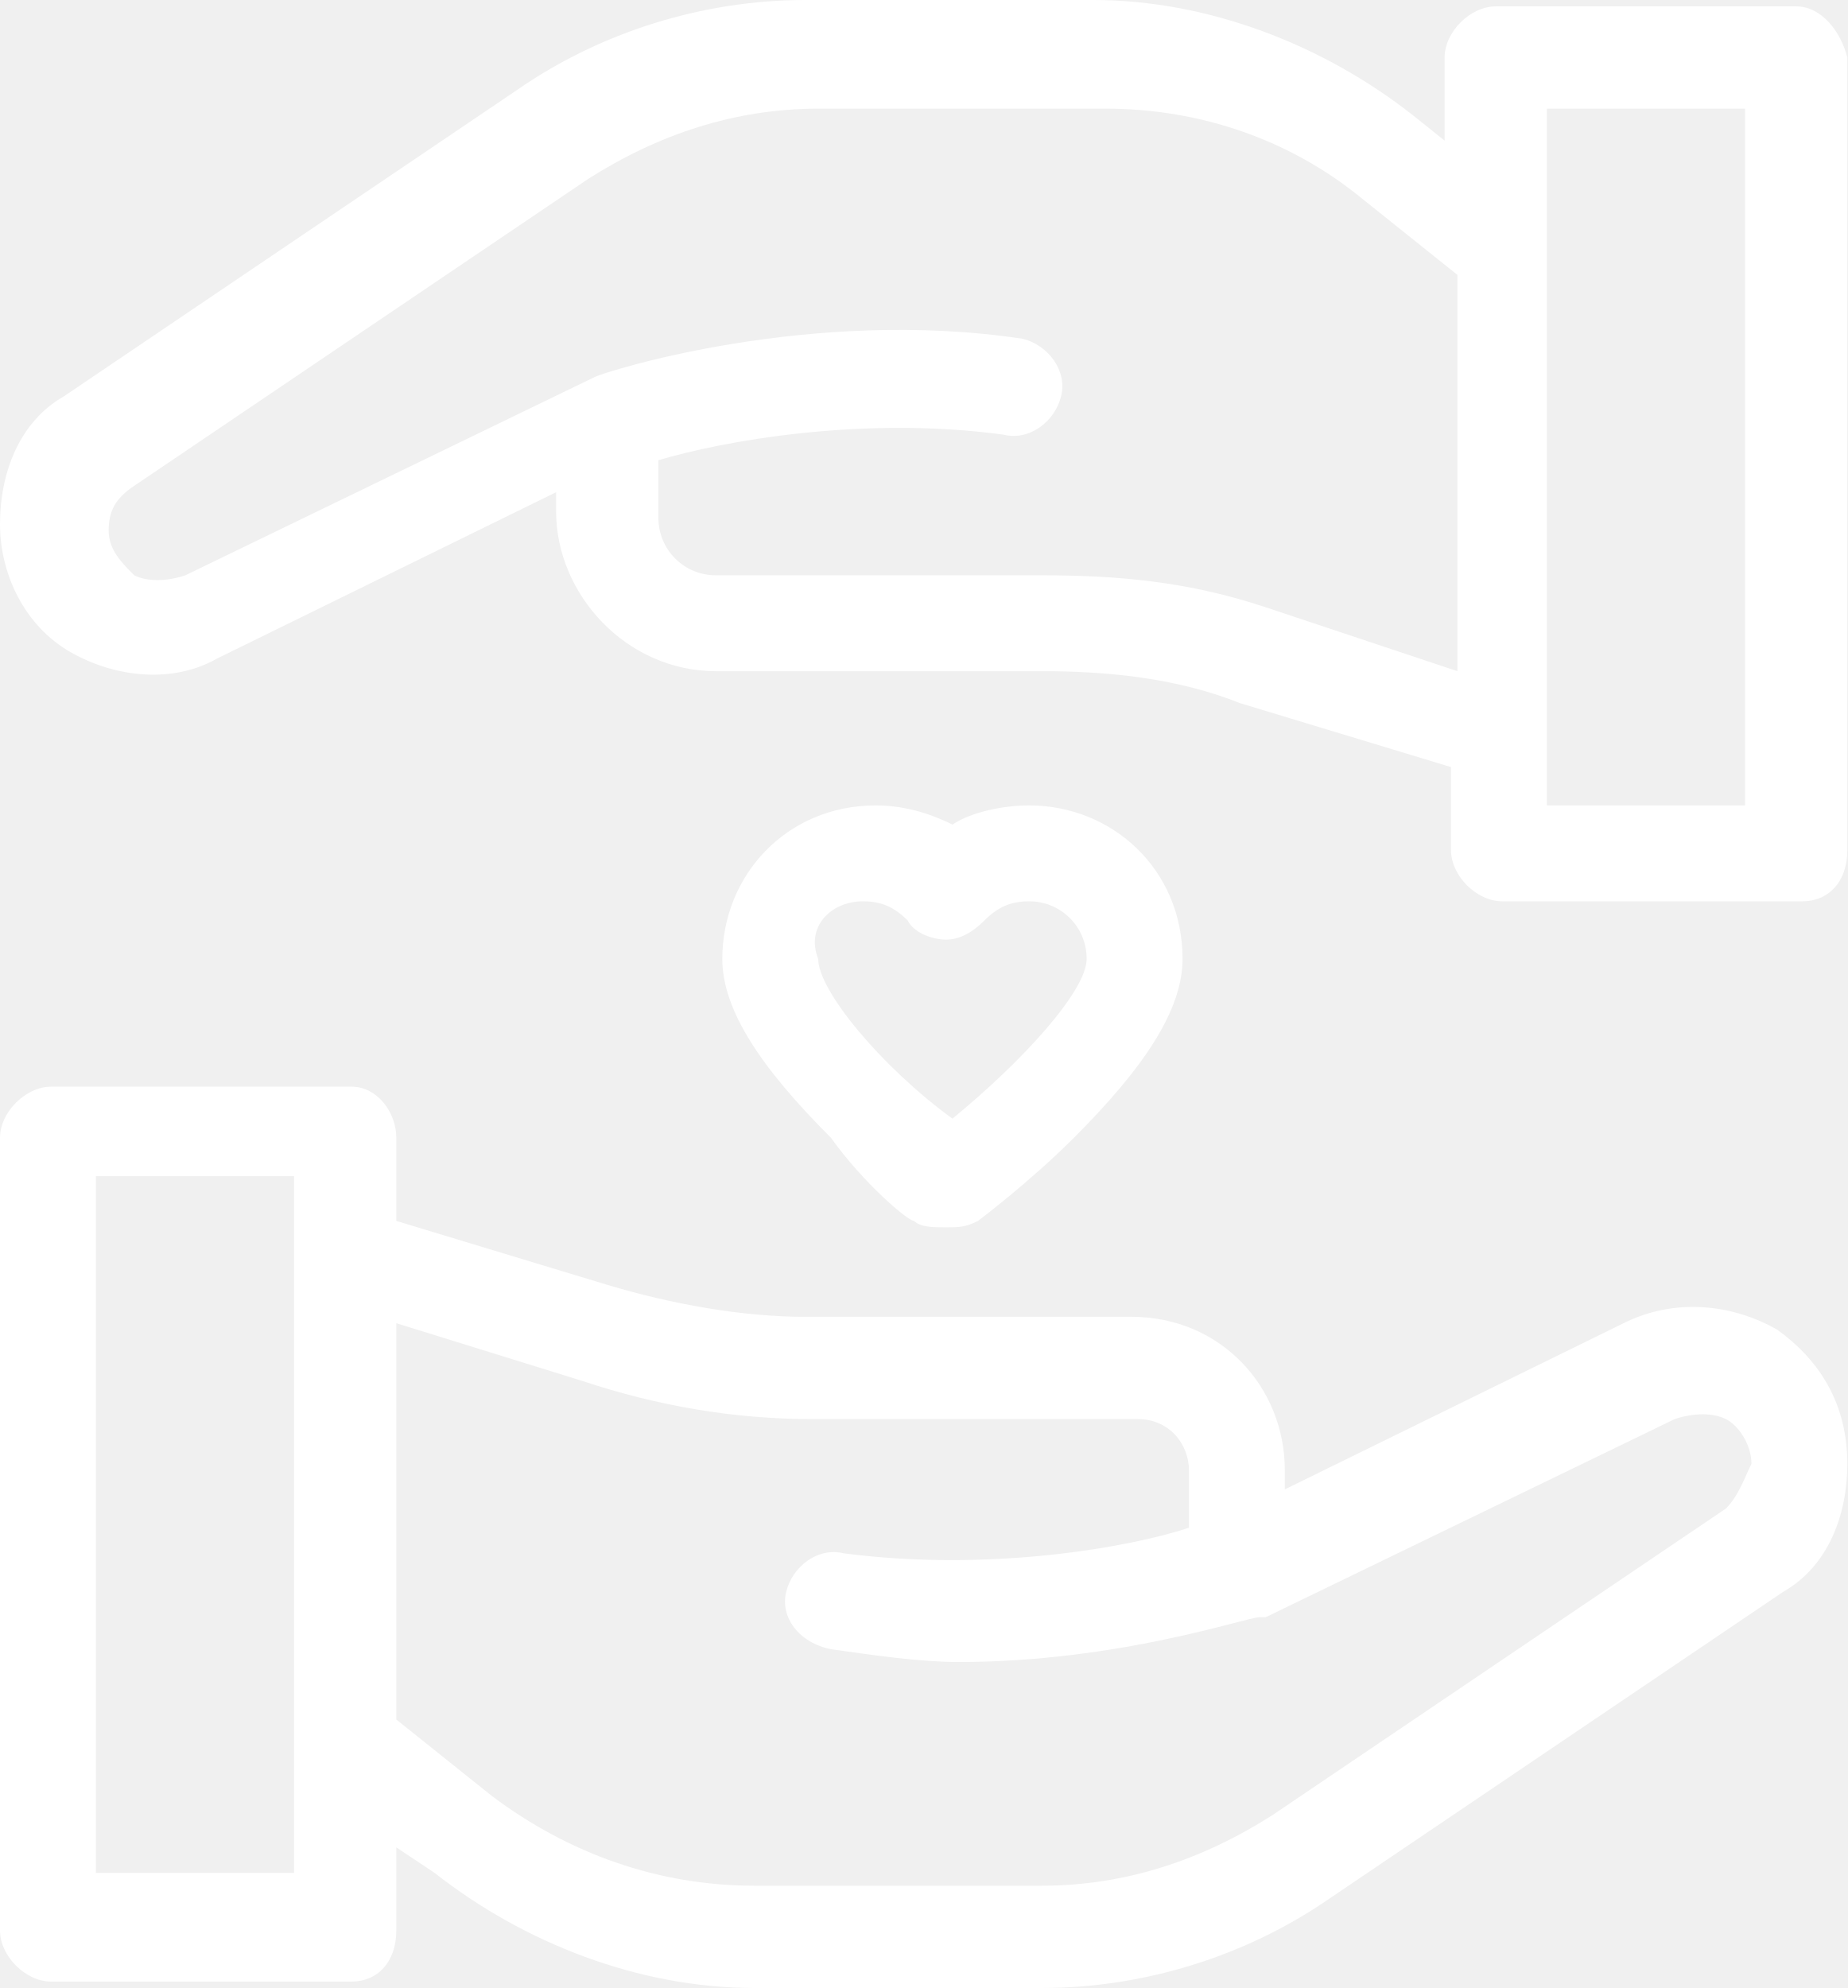
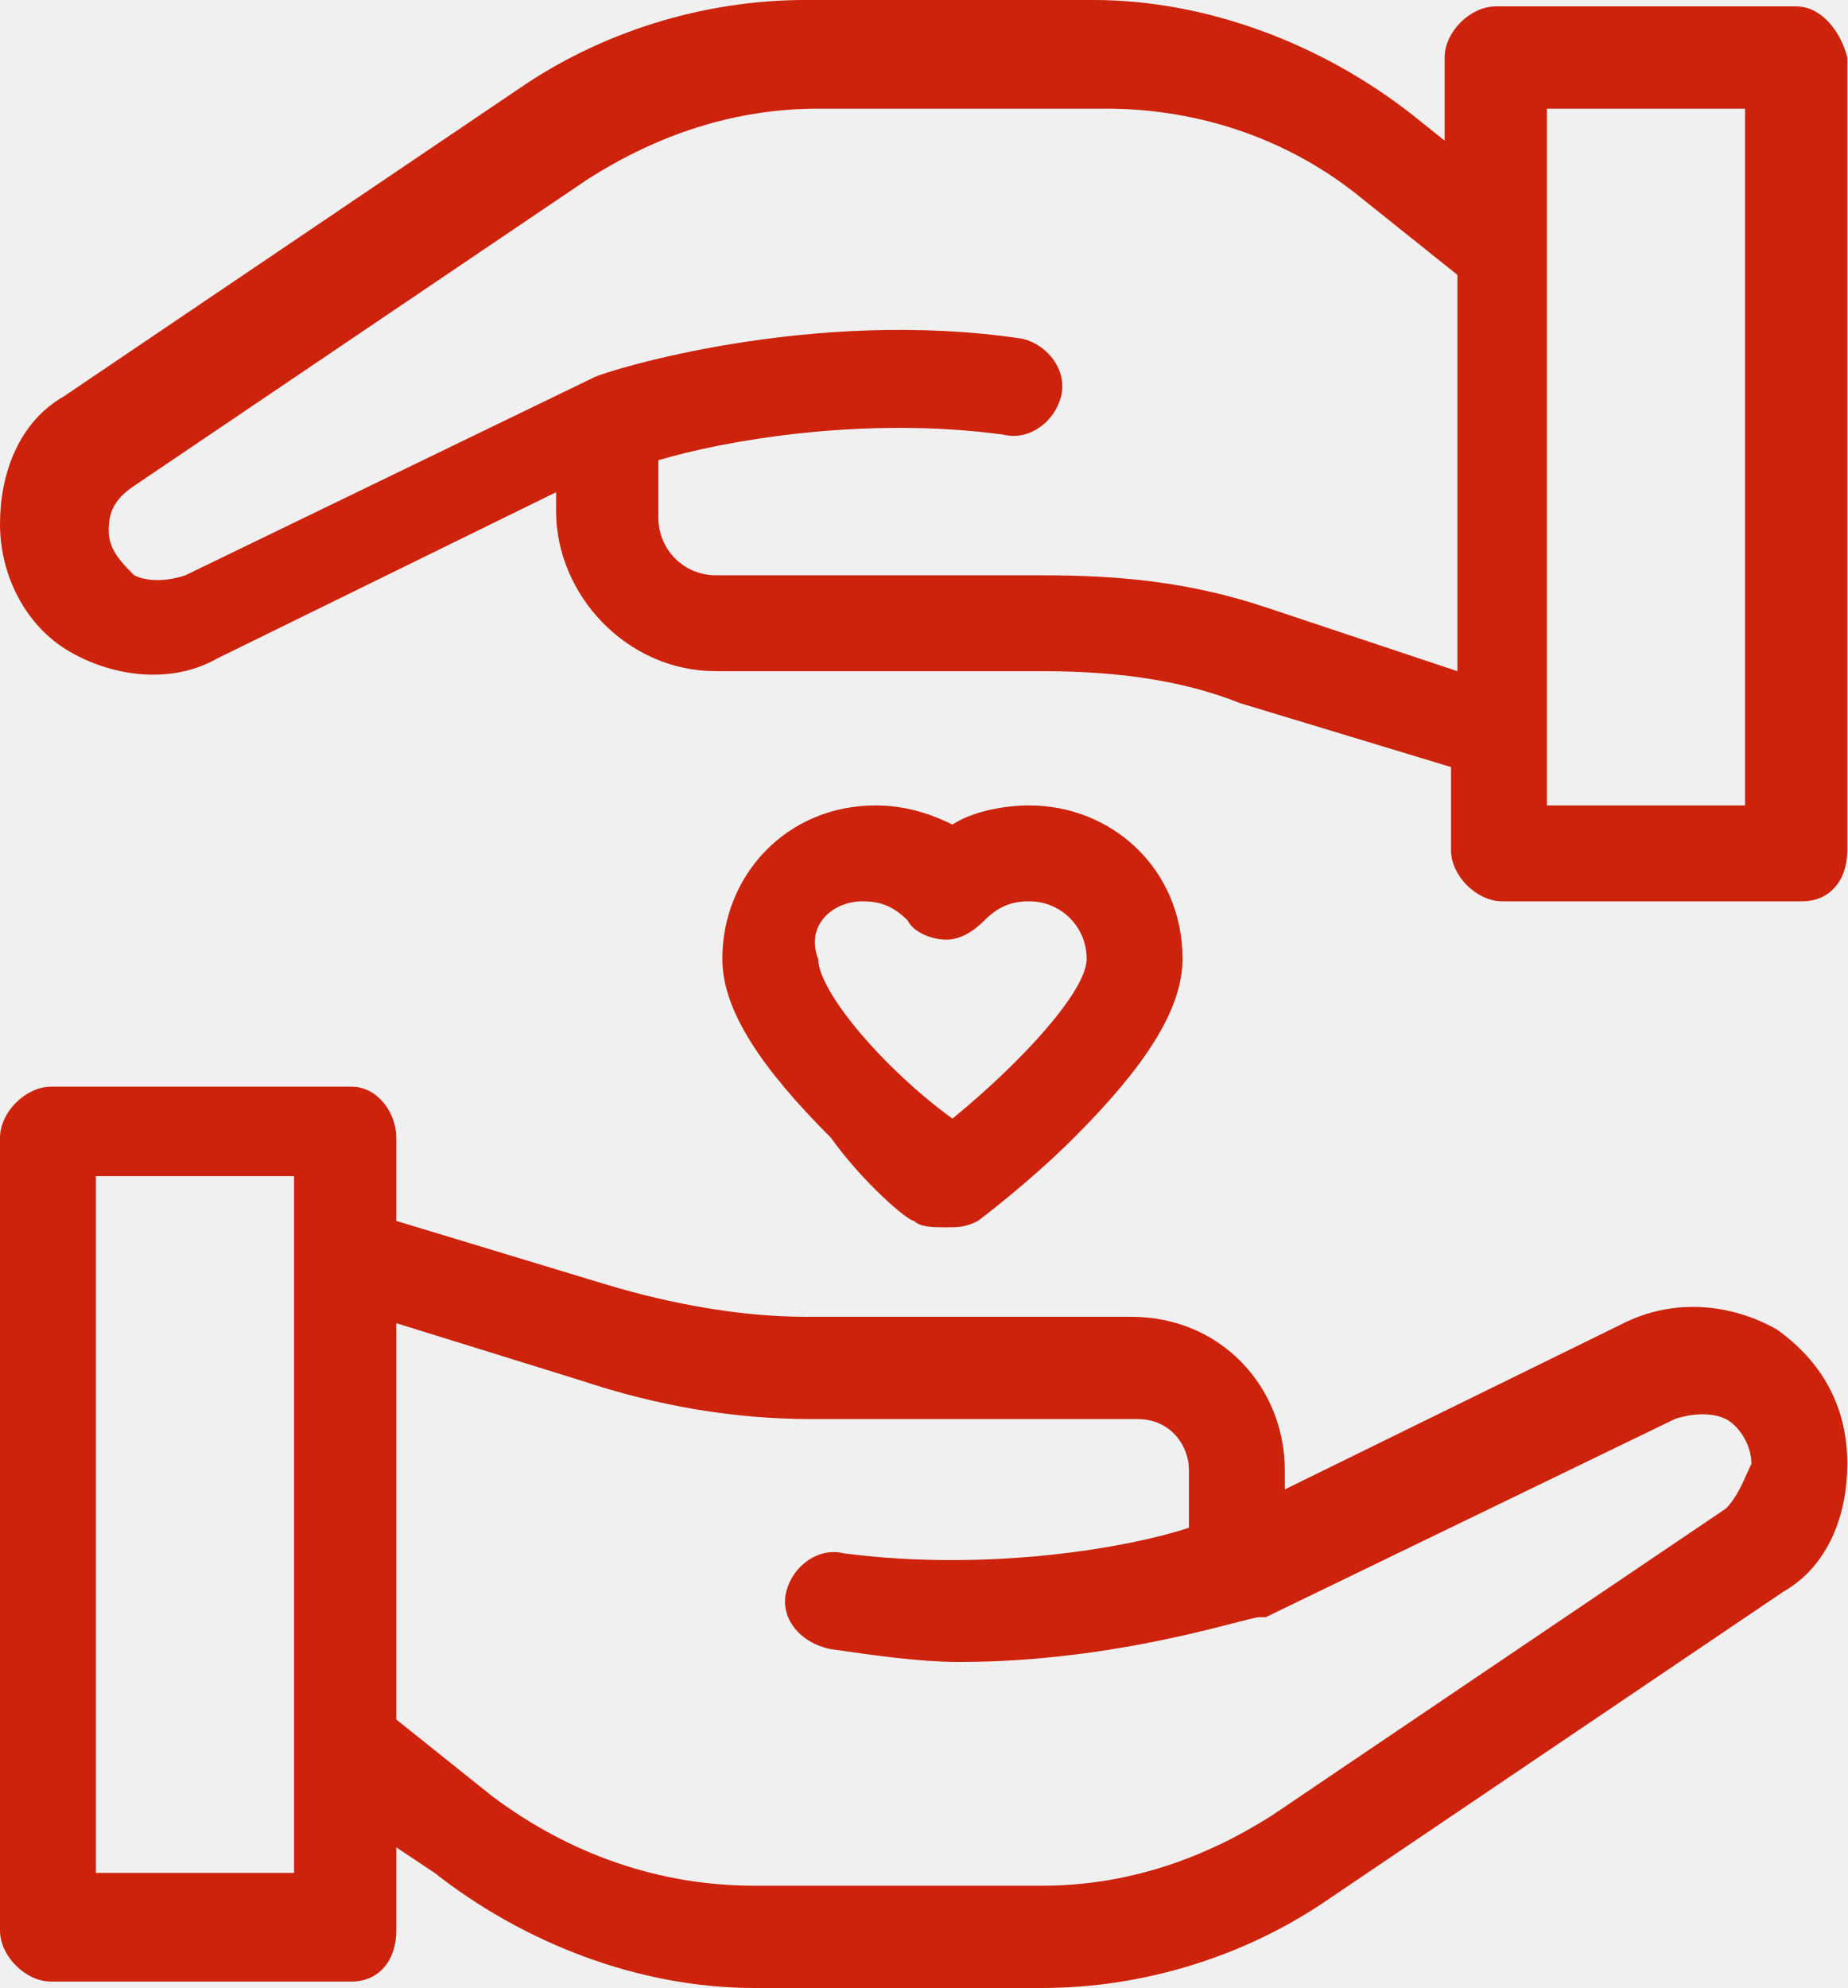
- <svg xmlns="http://www.w3.org/2000/svg" version="1.1" id="Layer_1" x="0px" y="0px" viewBox="0 0 28.9 31.1" xml:space="preserve" width="28.9" height="31.1">
-   <defs id="defs1474" />
-   <style type="text/css" id="style2">
- 	.st0{fill:#CF2927;}
- 	.st1{fill:#B1211E;}
- 	.st2{fill:#FFFFFF;}
- 	.st3{opacity:0.8;fill:url(#SVGID_3_);}
- 	.st4{fill:#5A5B5D;}
- 	.st5{fill:#5A5B5D;stroke:#5A5B5D;stroke-width:0.469;stroke-miterlimit:10;}
- 	.st6{fill:#A6A8AB;}
- 	.st7{fill:#F1F1F2;}
- 	.st8{fill:none;stroke:#FFFFFF;stroke-width:0.25;stroke-miterlimit:10;}
- 	.st9{font-family:'Exo-Bold';}
- 	.st10{font-size:46.299px;}
- 	.st11{font-family:'Exo-Regular';}
- 	.st12{font-size:30.415px;}
- 	.st13{fill:#E6E6E6;}
- 	.st14{font-size:18px;}
- 	.st15{font-family:'Exo-Light';}
- 	.st16{fill:none;stroke:#E6E6E6;stroke-width:2;stroke-miterlimit:10;}
- 	.st17{fill:#9A9C9F;}
- 	.st18{font-size:21.543px;}
- 	.st19{fill:none;}
- 	.st20{fill:#808080;}
- 	.st21{font-size:16px;}
- 	.st22{opacity:0.25;fill:url(#SVGID_4_);}
- 	.st23{opacity:0.25;fill:url(#SVGID_5_);}
- 	.st24{opacity:0.67;fill:#F2F2F2;}
- 	.st25{font-size:13.605px;}
- 	.st26{letter-spacing:2;}
- 	.st27{fill:#F2F2F2;}
- 	.st28{fill:none;stroke:#CF2927;stroke-miterlimit:10;}
- 	.st29{fill:none;stroke:#CCCCCC;stroke-miterlimit:10;}
- 	.st30{font-family:'Exo-Italic';}
- 	.st31{font-size:10.516px;}
- 	.st32{font-size:14px;}
- 	.st33{font-size:12px;}
- 	.st34{opacity:0.6;}
- 	.st35{font-size:10px;}
- 	.st36{font-family:'Exo-Black';}
- 	.st37{font-size:11px;}
- 	.st38{font-family:'Exo-DemiBold';}
- 	.st39{fill:#58595B;}
- 	.st40{font-family:'Exo-ExtraBold';}
- 	.st41{font-size:20.301px;}
- 	.st42{fill-rule:evenodd;clip-rule:evenodd;fill:#FFFFFF;}
- 	.st43{font-family:'Exo-Medium';}
- 	.st44{font-size:15.377px;}
- 	.st45{font-size:18.859px;}
- 	.st46{letter-spacing:-1;}
- 	.st47{fill:#0071BC;}
- 	.st48{fill:none;stroke:#FFFFFF;stroke-miterlimit:10;}
- 	.st49{fill:#B3B3B3;}
- 	.st50{font-family:'Exo-Light-Italic';}
- 	.st51{letter-spacing:1;}
- 	.st52{font-size:18.522px;}
- 	.st53{font-size:14.591px;}
- 	.st54{fill:#C32C27;}
- 	.st55{fill:#A8241E;}
- 	.st56{fill:#A5A6A9;}
- 	.st57{fill:#F0F0F1;}
- 	.st58{fill:#F3F5F5;}
- 	.st59{font-size:21.74px;}
- 	.st60{font-size:18.634px;}
- 	.st61{fill:#CF2927;stroke:#CF2927;stroke-width:2.838;stroke-miterlimit:10;}
- 	.st62{fill:none;stroke:#CF2927;stroke-width:5.114;stroke-linecap:round;stroke-linejoin:round;stroke-miterlimit:10;}
- 	.st63{clip-path:url(#SVGID_9_);}
+ <svg xmlns="http://www.w3.org/2000/svg" version="1.1" id="Layer_1" x="0px" y="0px" viewBox="0 0 28.9 31.1" style="enable-background:new 0 0 28.9 31.1;" xml:space="preserve">
+   <style type="text/css">
+ 	.st0{fill:#CD230D;}
</style>
-   <linearGradient id="SVGID_3_" gradientUnits="userSpaceOnUse" x1="-0.619" y1="524.109" x2="1920.567" y2="524.109">
-     <stop offset="0" style="stop-color:#58595B" id="stop28" />
-     <stop offset="0.512" style="stop-color:#757677" id="stop30" />
-     <stop offset="1" style="stop-color:#555658" id="stop32" />
-   </linearGradient>
-   <linearGradient id="SVGID_4_" gradientUnits="userSpaceOnUse" x1="1152.744" y1="1409.502" x2="1152.744" y2="1545.395">
-     <stop offset="0" style="stop-color:#FFFFFF;stop-opacity:0" id="stop142" />
-     <stop offset="3.624004e-02" style="stop-color:#F4F4F4;stop-opacity:3.624004e-02" id="stop144" />
-     <stop offset="0.399" style="stop-color:#8D8D8D;stop-opacity:0.399" id="stop146" />
-     <stop offset="0.69" style="stop-color:#414141;stop-opacity:0.69" id="stop148" />
-     <stop offset="0.897" style="stop-color:#121212;stop-opacity:0.897" id="stop150" />
-     <stop offset="1" style="stop-color:#000000" id="stop152" />
-   </linearGradient>
-   <linearGradient id="SVGID_5_" gradientUnits="userSpaceOnUse" x1="1186.256" y1="1896.849" x2="1186.256" y2="2032.742" gradientTransform="rotate(180,1169.5,1591)">
-     <stop offset="0" style="stop-color:#FFFFFF;stop-opacity:0" id="stop157" />
-     <stop offset="3.624004e-02" style="stop-color:#F4F4F4;stop-opacity:3.624004e-02" id="stop159" />
-     <stop offset="0.399" style="stop-color:#8D8D8D;stop-opacity:0.399" id="stop161" />
-     <stop offset="0.69" style="stop-color:#414141;stop-opacity:0.69" id="stop163" />
-     <stop offset="0.897" style="stop-color:#121212;stop-opacity:0.897" id="stop165" />
-     <stop offset="1" style="stop-color:#000000" id="stop167" />
-   </linearGradient>
-   <g transform="translate(-1140,-2064.6)" id="g546">
-     <path class="st2" d="m 1167.8,2085.4 c -0.7,-0.4 -1.6,-0.5 -2.4,-0.1 l -5.3,2.6 v -0.3 c 0,-1.3 -1,-2.4 -2.4,-2.4 h -5.1 c -1,0 -2.1,-0.2 -3.1,-0.5 l -3.3,-1 v -1.3 c 0,-0.4 -0.3,-0.8 -0.7,-0.8 h -4.7 c -0.4,0 -0.8,0.4 -0.8,0.8 v 12.4 c 0,0.4 0.4,0.8 0.8,0.8 h 4.7 c 0.4,0 0.7,-0.3 0.7,-0.8 v -1.3 l 0.6,0.4 c 1.4,1.1 3.2,1.8 5,1.8 h 4.5 c 1.6,0 3.2,-0.5 4.5,-1.4 l 7.1,-4.8 c 0.7,-0.4 1,-1.2 1,-2 0,-0.9 -0.4,-1.6 -1.1,-2.1 z m -23.2,8.5 h -3.1 V 2083 h 3.1 z m 22.4,-5.7 -7.1,4.8 c -1.1,0.7 -2.3,1.1 -3.6,1.1 h -4.5 c -1.5,0 -2.9,-0.5 -4.1,-1.4 l -1.5,-1.2 v -6.2 l 2.9,0.9 c 1.2,0.4 2.4,0.6 3.6,0.6 h 5.1 c 0.5,0 0.8,0.4 0.8,0.8 v 0.9 c -0.9,0.3 -3.1,0.7 -5.4,0.4 -0.4,-0.1 -0.8,0.2 -0.9,0.6 -0.1,0.4 0.2,0.8 0.7,0.9 0.7,0.1 1.4,0.2 2,0.2 2.5,0 4.5,-0.7 4.7,-0.7 v 0 c 0,0 0,0 0,0 0,0 0.1,0 0.1,0 0,0 0,0 0,0 l 6.4,-3.1 c 0.3,-0.1 0.6,-0.1 0.8,0 0.2,0.1 0.4,0.4 0.4,0.7 -0.1,0.2 -0.2,0.5 -0.4,0.7 z" id="path540" style="fill:#ffffff" />
-     <path class="st2" d="m 1168.1,2064.7 h -4.7 c -0.4,0 -0.8,0.4 -0.8,0.8 v 1.3 l -0.5,-0.4 c -1.4,-1.1 -3.2,-1.8 -5,-1.8 h -4.5 c -1.6,0 -3.2,0.5 -4.5,1.4 l -7.1,4.8 c -0.7,0.4 -1,1.2 -1,2 0,0.8 0.4,1.6 1.1,2 0.7,0.4 1.6,0.5 2.3,0.1 l 5.3,-2.6 v 0.3 c 0,1.3 1.1,2.5 2.5,2.5 h 5.1 c 1,0 2.1,0.1 3.1,0.5 l 3.3,1 v 1.3 c 0,0.4 0.4,0.8 0.8,0.8 h 4.7 c 0.4,0 0.7,-0.3 0.7,-0.8 v -12.4 c -0.1,-0.4 -0.4,-0.8 -0.8,-0.8 z m -8.3,9.4 c -1.2,-0.4 -2.3,-0.5 -3.5,-0.5 h -5.1 c -0.5,0 -0.9,-0.4 -0.9,-0.9 v -0.9 c 1,-0.3 3.2,-0.7 5.4,-0.4 0.4,0.1 0.8,-0.2 0.9,-0.6 0.1,-0.4 -0.2,-0.8 -0.6,-0.9 -3.3,-0.5 -6.5,0.5 -6.7,0.6 v 0 c 0,0 0,0 0,0 0,0 0,0 0,0 0,0 0,0 0,0 l -6.4,3.1 c -0.3,0.1 -0.6,0.1 -0.8,0 -0.2,-0.2 -0.4,-0.4 -0.4,-0.7 0,-0.3 0.1,-0.5 0.4,-0.7 l 7.1,-4.8 c 1.1,-0.7 2.3,-1.1 3.6,-1.1 h 4.5 c 1.5,0 2.9,0.5 4,1.4 l 1.5,1.2 v 6.2 z m 7.5,3.1 h -3.1 v -10.9 h 3.1 z" id="path542" style="fill:#ffffff" />
-     <path class="st2" d="m 1154.3,2083.7 c 0.1,0.1 0.3,0.1 0.5,0.1 0.2,0 0.3,0 0.5,-0.1 0,0 0.8,-0.6 1.5,-1.3 1.1,-1.1 1.7,-2 1.7,-2.8 0,-1.4 -1.1,-2.4 -2.4,-2.4 -0.4,0 -0.9,0.1 -1.2,0.3 -0.4,-0.2 -0.8,-0.3 -1.2,-0.3 -1.4,0 -2.4,1.1 -2.4,2.4 0,0.8 0.6,1.7 1.7,2.8 0.5,0.7 1.2,1.3 1.3,1.3 z m -0.8,-5 c 0.3,0 0.5,0.1 0.7,0.3 0.1,0.2 0.4,0.3 0.6,0.3 0.2,0 0.4,-0.1 0.6,-0.3 0.2,-0.2 0.4,-0.3 0.7,-0.3 0.5,0 0.9,0.4 0.9,0.9 0,0.5 -1,1.6 -2.1,2.5 -1.1,-0.8 -2.1,-2 -2.1,-2.5 -0.2,-0.5 0.2,-0.9 0.7,-0.9 z" id="path544" style="fill:#ffffff" />
+   <g id="g546" transform="translate(-1140,-2064.6)">
+     <path id="path540" class="st0" d="M1167.8,2085.4c-0.7-0.4-1.6-0.5-2.4-0.1l-5.3,2.6v-0.3   c0-1.3-1-2.4-2.4-2.4h-5.1c-1,0-2.1-0.2-3.1-0.5l-3.3-1v-1.3c0-0.4-0.3-0.8-0.7-0.8h-4.7c-0.4,0-0.8,0.4-0.8,0.8v12.4   c0,0.4,0.4,0.8,0.8,0.8h4.7c0.4,0,0.7-0.3,0.7-0.8v-1.3l0.6,0.4c1.4,1.1,3.2,1.8,5,1.8h4.5c1.6,0,3.2-0.5,4.5-1.4l7.1-4.8   c0.7-0.4,1-1.2,1-2C1168.9,2086.6,1168.5,2085.9,1167.8,2085.4L1167.8,2085.4z M1144.6,2093.9h-3.1V2083h3.1V2093.9z M1167,2088.2   l-7.1,4.8c-1.1,0.7-2.3,1.1-3.6,1.1h-4.5c-1.5,0-2.9-0.5-4.1-1.4l-1.5-1.2v-6.2l2.9,0.9c1.2,0.4,2.4,0.6,3.6,0.6h5.1   c0.5,0,0.8,0.4,0.8,0.8v0.9c-0.9,0.3-3.1,0.7-5.4,0.4c-0.4-0.1-0.8,0.2-0.9,0.6c-0.1,0.4,0.2,0.8,0.7,0.9c0.7,0.1,1.4,0.2,2,0.2   c2.5,0,4.5-0.7,4.7-0.7l0,0l0,0h0.1l0,0l6.4-3.1c0.3-0.1,0.6-0.1,0.8,0c0.2,0.1,0.4,0.4,0.4,0.7   C1167.3,2087.7,1167.2,2088,1167,2088.2z" />
+     <path id="path542" class="st0" d="M1168.1,2064.7h-4.7c-0.4,0-0.8,0.4-0.8,0.8v1.3l-0.5-0.4   c-1.4-1.1-3.2-1.8-5-1.8h-4.5c-1.6,0-3.2,0.5-4.5,1.4l-7.1,4.8c-0.7,0.4-1,1.2-1,2s0.4,1.6,1.1,2s1.6,0.5,2.3,0.1l5.3-2.6v0.3   c0,1.3,1.1,2.5,2.5,2.5h5.1c1,0,2.1,0.1,3.1,0.5l3.3,1v1.3c0,0.4,0.4,0.8,0.8,0.8h4.7c0.4,0,0.7-0.3,0.7-0.8v-12.4   C1168.8,2065.1,1168.5,2064.7,1168.1,2064.7L1168.1,2064.7z M1159.8,2074.1c-1.2-0.4-2.3-0.5-3.5-0.5h-5.1c-0.5,0-0.9-0.4-0.9-0.9   v-0.9c1-0.3,3.2-0.7,5.4-0.4c0.4,0.1,0.8-0.2,0.9-0.6c0.1-0.4-0.2-0.8-0.6-0.9c-3.3-0.5-6.5,0.5-6.7,0.6l0,0l0,0l0,0l0,0l-6.4,3.1   c-0.3,0.1-0.6,0.1-0.8,0c-0.2-0.2-0.4-0.4-0.4-0.7s0.1-0.5,0.4-0.7l7.1-4.8c1.1-0.7,2.3-1.1,3.6-1.1h4.5c1.5,0,2.9,0.5,4,1.4   l1.5,1.2v6.2L1159.8,2074.1z M1167.3,2077.2h-3.1v-10.9h3.1V2077.2z" />
+     <path id="path544" class="st0" d="M1154.3,2083.7c0.1,0.1,0.3,0.1,0.5,0.1s0.3,0,0.5-0.1   c0,0,0.8-0.6,1.5-1.3c1.1-1.1,1.7-2,1.7-2.8c0-1.4-1.1-2.4-2.4-2.4c-0.4,0-0.9,0.1-1.2,0.3c-0.4-0.2-0.8-0.3-1.2-0.3   c-1.4,0-2.4,1.1-2.4,2.4c0,0.8,0.6,1.7,1.7,2.8C1153.5,2083.1,1154.2,2083.7,1154.3,2083.7z M1153.5,2078.7c0.3,0,0.5,0.1,0.7,0.3   c0.1,0.2,0.4,0.3,0.6,0.3s0.4-0.1,0.6-0.3s0.4-0.3,0.7-0.3c0.5,0,0.9,0.4,0.9,0.9s-1,1.6-2.1,2.5c-1.1-0.8-2.1-2-2.1-2.5   C1152.6,2079.1,1153,2078.7,1153.5,2078.7L1153.5,2078.7z" />
  </g>
</svg>
